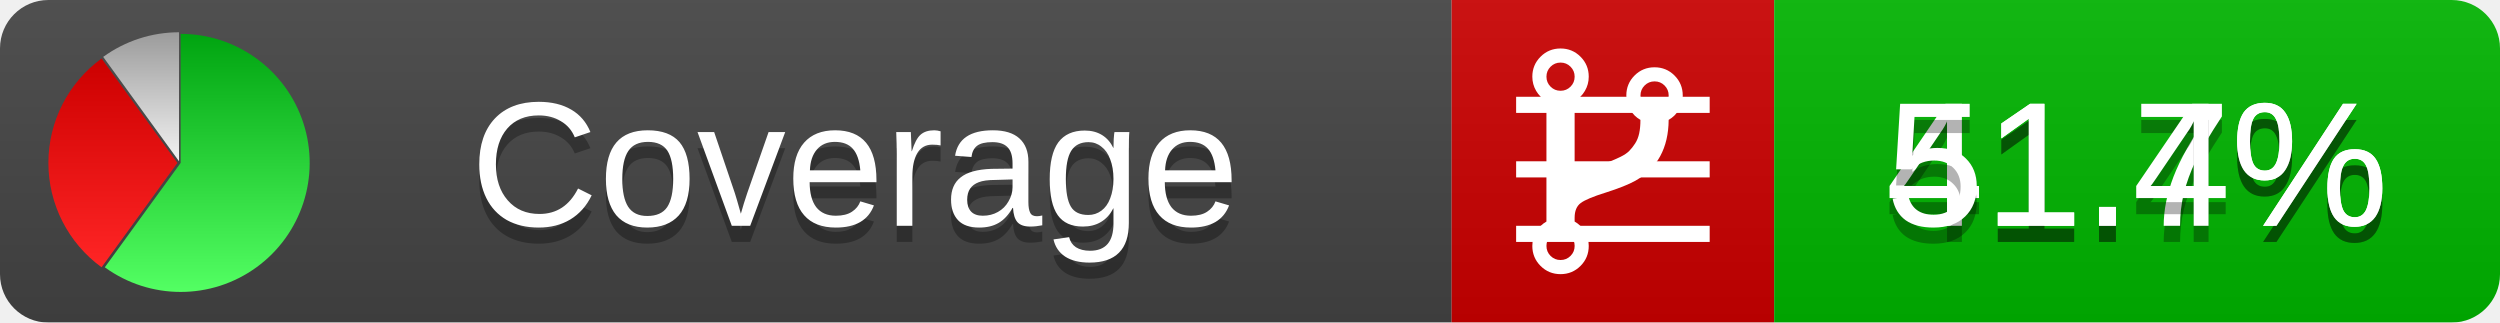
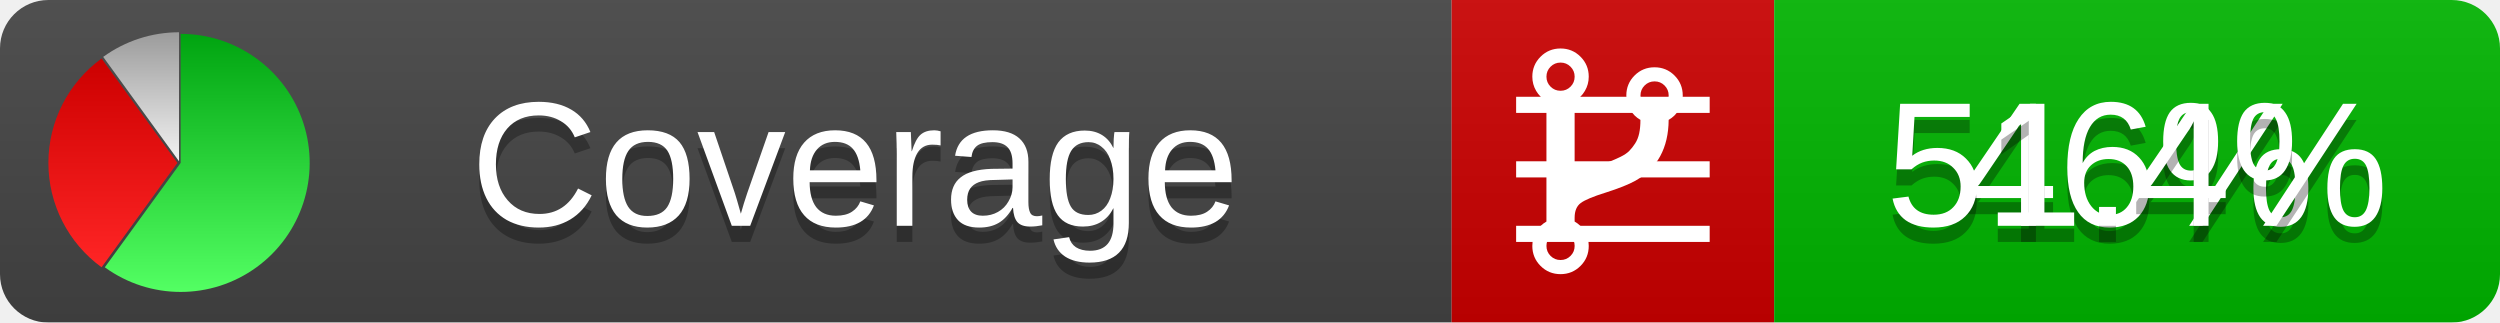
<svg xmlns="http://www.w3.org/2000/svg" xmlns:xlink="http://www.w3.org/1999/xlink" width="155" height="20">
  <style type="text/css">
          
            @keyframes fadeout {
              0 % { visibility: visible; opacity: 1; }
              40% { visibility: visible; opacity: 1; }
              50% { visibility: hidden; opacity: 0; }
              90% { visibility: hidden; opacity: 0; }
              100% { visibility: visible; opacity: 1; }
            }
            @keyframes fadein {
              0% { visibility: hidden; opacity: 0; }
              40% { visibility: hidden; opacity: 0; }
              50% { visibility: visible; opacity: 1; }
              90% { visibility: visible; opacity: 1; }
              100% { visibility: hidden; opacity: 0; }
            }
            .linecoverage {
                animation-duration: 10s;
                animation-name: fadeout;
                animation-iteration-count: infinite;
            }
            .branchcoverage {
                animation-duration: 10s;
                animation-name: fadein;
                animation-iteration-count: infinite;
            }
          
    </style>
  <defs>
    <linearGradient id="gradient" x2="0" y2="100%">
      <stop offset="0" stop-color="#bbb" stop-opacity=".1" />
      <stop offset="1" stop-opacity=".1" />
    </linearGradient>
    <linearGradient id="green" x2="0" y2="100%">
      <stop offset="0" stop-color="#00A410" />
      <stop offset="1" stop-color="#53FF63" />
    </linearGradient>
    <linearGradient id="red" x2="0" y2="100%">
      <stop offset="0" stop-color="#C00" />
      <stop offset="1" stop-color="#FF2525" />
    </linearGradient>
    <linearGradient id="gray" x2="0" y2="100%">
      <stop offset="0" stop-color="#9B9B9B" />
      <stop offset="1" stop-color="#F3F3F3" />
    </linearGradient>
    <mask id="mask">
      <rect width="155" height="20" rx="3" fill="#fff" />
    </mask>
    <g id="icon">
      <path style="fill:url(#green);" d="M205,202.5 l0,-200 a200,200 0 1,1 -117.558,361.803 z" />
      <path style="fill:url(#red);" d="M200,202.5 l-117.558,161.803 a200,200 0 0,1 0,-323.607 z" />
      <path style="fill:url(#gray);" d="M202.5,200 l-117.558,-161.803 a200,200 0 0,1 117.558,-38.196 z" />
    </g>
  </defs>
  <g mask="url(#mask)">
    <rect x="0" y="0" width="90" height="20" fill="#444" />
    <rect x="90" y="0" width="20" height="20" fill="#c00" />
    <rect x="110" y="0" width="45" height="20" fill="#00B600" />
    <rect x="0" y="0" width="155" height="20" fill="url(#gradient)" />
  </g>
  <g>
    <path class="linecoverage" stroke="#fff" d="M94 6.5 h12 M94 10.5 h12 M94 14.5 h12" />
    <path class="branchcoverage" fill="#fff" d="m 97.628,15.247 q 0,-0.364 -0.255,-0.619 -0.255,-0.255 -0.619,-0.255 -0.364,0 -0.619,0.255 -0.255,0.255 -0.255,0.619 0,0.364 0.255,0.619 0.255,0.255 0.619,0.255 0.364,0 0.619,-0.255 0.255,-0.255 0.255,-0.619 z m 0,-10.493 q 0,-0.364 -0.255,-0.619 -0.255,-0.255 -0.619,-0.255 -0.364,0 -0.619,0.255 -0.255,0.255 -0.255,0.619 0,0.364 0.255,0.619 0.255,0.255 0.619,0.255 0.364,0 0.619,-0.255 0.255,-0.255 0.255,-0.619 z m 5.83,1.166 q 0,-0.364 -0.255,-0.619 -0.255,-0.255 -0.619,-0.255 -0.364,0 -0.619,0.255 -0.255,0.255 -0.255,0.619 0,0.364 0.255,0.619 0.255,0.255 0.619,0.255 0.364,0 0.619,-0.255 0.255,-0.255 0.255,-0.619 z m 0.874,0 q 0,0.474 -0.237,0.879 -0.237,0.405 -0.638,0.633 -0.018,2.614 -2.059,3.771 -0.619,0.346 -1.849,0.738 -1.166,0.364 -1.544,0.647 -0.378,0.282 -0.378,0.911 l 0,0.237 q 0.401,0.228 0.638,0.633 0.237,0.405 0.237,0.879 0,0.729 -0.51,1.239 -0.51,0.51 -1.239,0.51 -0.729,0 -1.239,-0.51 -0.51,-0.51 -0.51,-1.239 0,-0.474 0.237,-0.879 0.237,-0.405 0.638,-0.633 l 0,-7.469 q -0.401,-0.228 -0.638,-0.633 -0.237,-0.405 -0.237,-0.879 0,-0.729 0.51,-1.239 0.51,-0.51 1.239,-0.51 0.729,0 1.239,0.51 0.51,0.51 0.51,1.239 0,0.474 -0.237,0.879 -0.237,0.405 -0.638,0.633 l 0,4.527 q 0.492,-0.237 1.403,-0.519 0.501,-0.155 0.797,-0.269 0.296,-0.114 0.642,-0.282 0.346,-0.169 0.537,-0.36 0.191,-0.191 0.369,-0.465 0.178,-0.273 0.255,-0.633 0.077,-0.36 0.077,-0.833 -0.401,-0.228 -0.638,-0.633 -0.237,-0.405 -0.237,-0.879 0,-0.729 0.51,-1.239 0.51,-0.51 1.239,-0.51 0.729,0 1.239,0.51 0.51,0.51 0.51,1.239 z" />
  </g>
  <g fill="#fff" text-anchor="middle" font-family="Verdana,Arial,Geneva,sans-serif" font-size="11">
    <a xlink:href="https://github.com/danielpalme/ReportGenerator" target="_top">
      <use xlink:href="#icon" transform="translate(3,2) scale(.04)" />
    </a>
    <text x="53" y="15" fill="#010101" fill-opacity=".3">Coverage</text>
    <text x="53" y="14" fill="#fff">Coverage</text>
-     <text class="linecoverage" x="132.5" y="15" fill="#010101" fill-opacity=".3">41.7%</text>
-     <text class="linecoverage" x="132.5" y="14">41.7%</text>
+     <text class="linecoverage" x="132.5" y="15" fill="#010101" fill-opacity=".3">46%</text>
+     <text class="linecoverage" x="132.5" y="14">46%</text>
    <text class="branchcoverage" x="132.5" y="15" fill="#010101" fill-opacity=".3">51.4%</text>
    <text class="branchcoverage" x="132.5" y="14">51.4%</text>
  </g>
  <g>
    <rect class="linecoverage" x="90" y="0" width="65" height="20" fill-opacity="0" />
    <rect class="branchcoverage" x="90" y="0" width="65" height="20" fill-opacity="0" />
  </g>
</svg>
